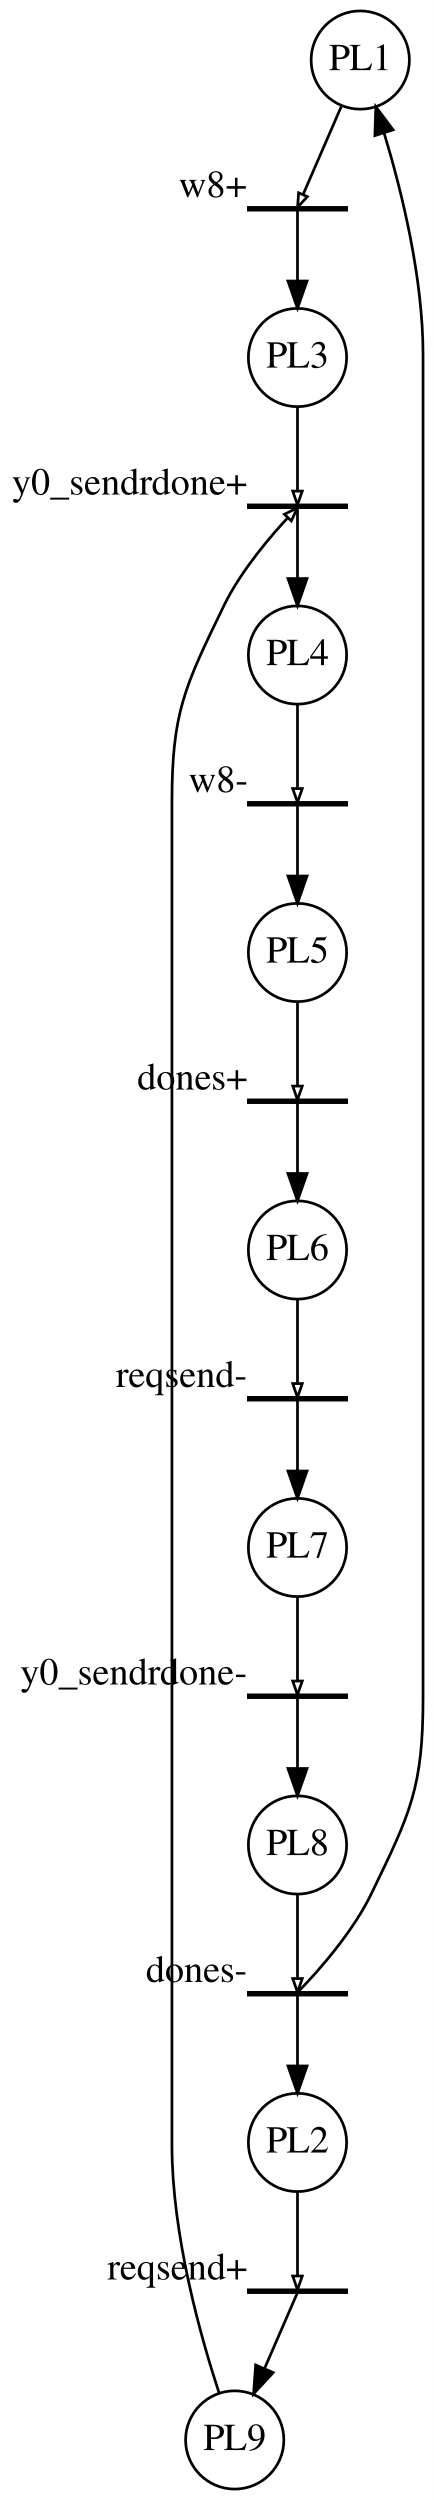
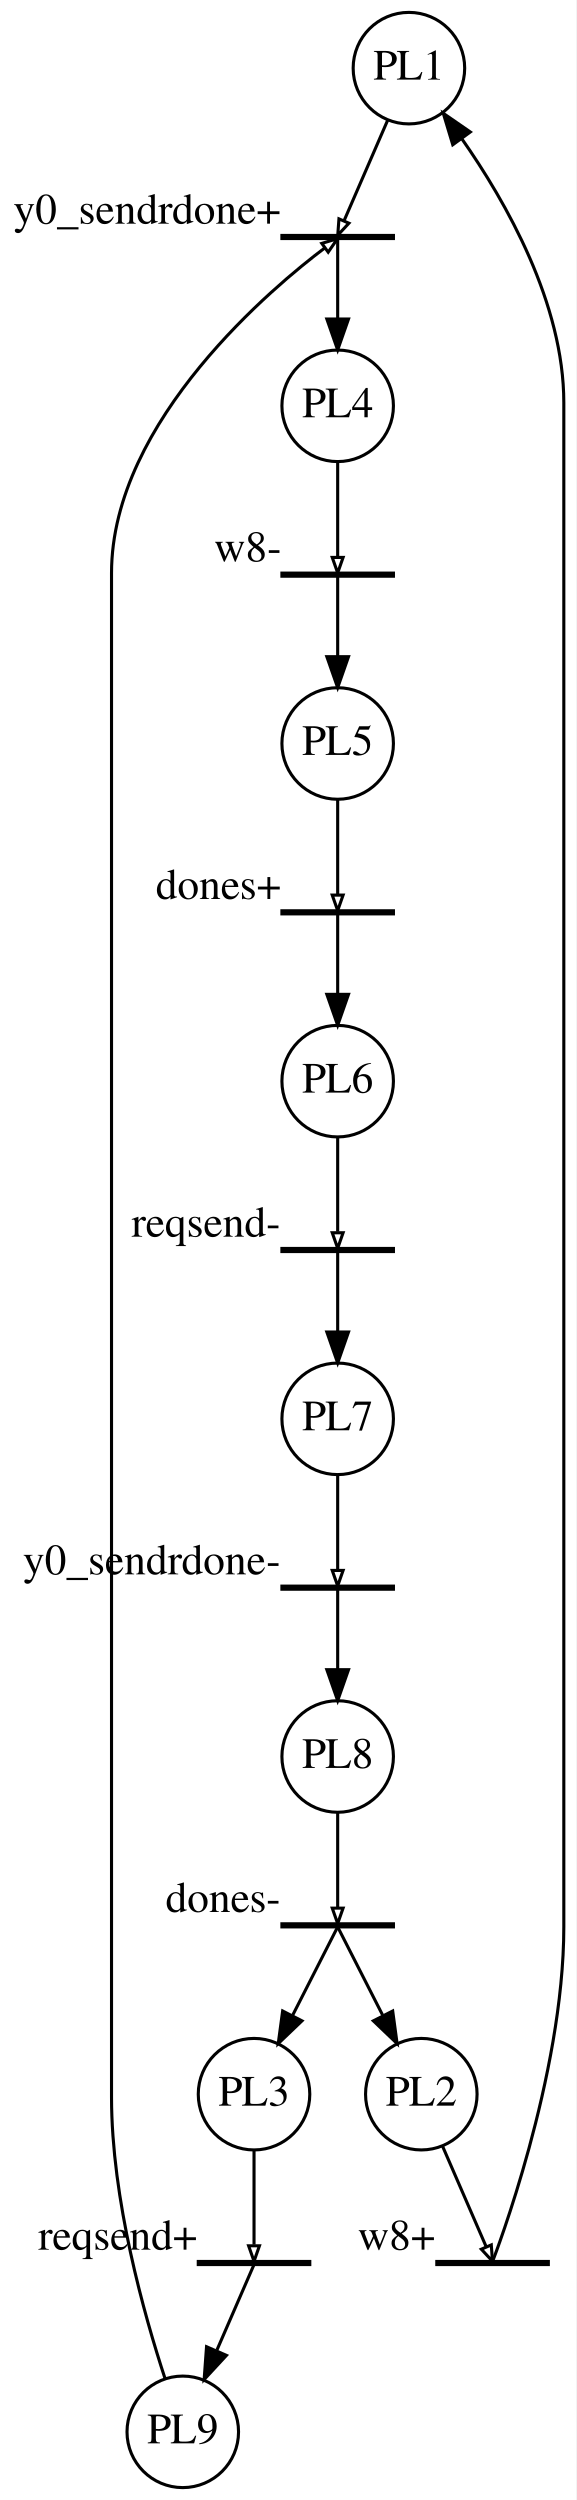
- <svg xmlns="http://www.w3.org/2000/svg" width="159pt" height="916pt" viewBox="0.00 0.00 159.00 916.00">
-   <g id="graph0" class="graph" transform="scale(1 1) rotate(0) translate(4 912)">
-     <polygon fill="white" stroke="none" points="-4,4 -4,-912 155,-912 155,4 -4,4" />
+ <svg xmlns="http://www.w3.org/2000/svg" width="186pt" height="807pt" viewBox="0.00 0.00 186.00 807.00">
+   <g id="graph0" class="graph" transform="scale(1 1) rotate(0) translate(4 803)">
+     <polygon fill="white" stroke="none" points="-4,4 -4,-803 182,-803 182,4 -4,4" />
    <g id="node1" class="node">
-       <ellipse fill="none" stroke="black" cx="128" cy="-890" rx="18" ry="18" />
-       <text text-anchor="middle" x="128" y="-886.3" font-family="Times,serif" font-size="14.00">PL1</text>
+       <ellipse fill="none" stroke="black" cx="128" cy="-781" rx="18" ry="18" />
+       <text text-anchor="middle" x="128" y="-777.3" font-family="Times,serif" font-size="14.00">PL1</text>
    </g>
    <g id="node3" class="node">
-       <polygon fill="none" stroke="black" points="123,-836 87,-836 87,-835 123,-835 123,-836" />
-       <text text-anchor="middle" x="74" y="-839.8" font-family="Times,serif" font-size="14.00">w8+</text>
-     </g>
-     <g id="edge1" class="edge">
-       <path fill="none" stroke="black" d="M121.099,-873.098C116.279,-861.992 110.169,-847.912 107.044,-840.71" />
-       <polygon fill="none" stroke="black" points="108.623,-839.952 105.027,-836.062 105.412,-841.346 108.623,-839.952" />
-     </g>
-     <g id="node2" class="node">
-       <ellipse fill="none" stroke="black" cx="105" cy="-781" rx="18" ry="18" />
-       <text text-anchor="middle" x="105" y="-777.3" font-family="Times,serif" font-size="14.00">PL3</text>
-     </g>
-     <g id="node5" class="node">
      <polygon fill="none" stroke="black" points="123,-727 87,-727 87,-726 123,-726 123,-727" />
      <text text-anchor="middle" x="43.5" y="-730.8" font-family="Times,serif" font-size="14.00">y0_sendrdone+</text>
    </g>
-     <g id="edge3" class="edge">
-       <path fill="none" stroke="black" d="M105,-762.939C105,-752.385 105,-739.534 105,-732.412" />
-       <polygon fill="none" stroke="black" points="106.75,-732.059 105,-727.059 103.25,-732.059 106.75,-732.059" />
+     <g id="edge1" class="edge">
+       <path fill="none" stroke="black" d="M121.099,-764.098C116.279,-752.992 110.169,-738.912 107.044,-731.71" />
+       <polygon fill="none" stroke="black" points="108.623,-730.952 105.027,-727.062 105.412,-732.346 108.623,-730.952" />
    </g>
-     <g id="edge2" class="edge">
-       <path fill="none" stroke="black" d="M105,-834.848C105,-833.368 105,-821.319 105,-809.1" />
-       <polygon fill="black" stroke="black" points="108.5,-809.025 105,-799.025 101.5,-809.025 108.5,-809.025" />
-     </g>
-     <g id="node4" class="node">
+     <g id="node2" class="node">
      <ellipse fill="none" stroke="black" cx="105" cy="-672" rx="18" ry="18" />
      <text text-anchor="middle" x="105" y="-668.3" font-family="Times,serif" font-size="14.00">PL4</text>
    </g>
-     <g id="node7" class="node">
+     <g id="node5" class="node">
      <polygon fill="none" stroke="black" points="123,-618 87,-618 87,-617 123,-617 123,-618" />
      <text text-anchor="middle" x="76" y="-621.8" font-family="Times,serif" font-size="14.00">w8-</text>
    </g>
-     <g id="edge5" class="edge">
+     <g id="edge3" class="edge">
      <path fill="none" stroke="black" d="M105,-653.939C105,-643.385 105,-630.534 105,-623.412" />
      <polygon fill="none" stroke="black" points="106.75,-623.059 105,-618.059 103.25,-623.059 106.75,-623.059" />
    </g>
-     <g id="edge4" class="edge">
+     <g id="edge2" class="edge">
      <path fill="none" stroke="black" d="M105,-725.848C105,-724.368 105,-712.319 105,-700.1" />
      <polygon fill="black" stroke="black" points="108.5,-700.025 105,-690.025 101.5,-700.025 108.5,-700.025" />
    </g>
-     <g id="node6" class="node">
+     <g id="node4" class="node">
      <ellipse fill="none" stroke="black" cx="105" cy="-563" rx="18" ry="18" />
      <text text-anchor="middle" x="105" y="-559.3" font-family="Times,serif" font-size="14.00">PL5</text>
    </g>
-     <g id="node9" class="node">
+     <g id="node7" class="node">
      <polygon fill="none" stroke="black" points="123,-509 87,-509 87,-508 123,-508 123,-509" />
      <text text-anchor="middle" x="66.5" y="-512.8" font-family="Times,serif" font-size="14.00">dones+</text>
    </g>
-     <g id="edge7" class="edge">
+     <g id="edge5" class="edge">
      <path fill="none" stroke="black" d="M105,-544.939C105,-534.385 105,-521.534 105,-514.412" />
      <polygon fill="none" stroke="black" points="106.75,-514.059 105,-509.059 103.25,-514.059 106.75,-514.059" />
    </g>
-     <g id="edge6" class="edge">
+     <g id="edge4" class="edge">
      <path fill="none" stroke="black" d="M105,-616.848C105,-615.368 105,-603.319 105,-591.1" />
      <polygon fill="black" stroke="black" points="108.5,-591.025 105,-581.025 101.5,-591.025 108.5,-591.025" />
    </g>
-     <g id="node8" class="node">
+     <g id="node6" class="node">
      <ellipse fill="none" stroke="black" cx="105" cy="-454" rx="18" ry="18" />
      <text text-anchor="middle" x="105" y="-450.3" font-family="Times,serif" font-size="14.00">PL6</text>
    </g>
-     <g id="node11" class="node">
+     <g id="node9" class="node">
      <polygon fill="none" stroke="black" points="123,-400 87,-400 87,-399 123,-399 123,-400" />
      <text text-anchor="middle" x="62.5" y="-403.8" font-family="Times,serif" font-size="14.00">reqsend-</text>
    </g>
-     <g id="edge9" class="edge">
+     <g id="edge7" class="edge">
      <path fill="none" stroke="black" d="M105,-435.939C105,-425.385 105,-412.534 105,-405.412" />
      <polygon fill="none" stroke="black" points="106.75,-405.059 105,-400.059 103.25,-405.059 106.75,-405.059" />
    </g>
-     <g id="edge8" class="edge">
+     <g id="edge6" class="edge">
      <path fill="none" stroke="black" d="M105,-507.848C105,-506.368 105,-494.319 105,-482.1" />
      <polygon fill="black" stroke="black" points="108.5,-482.025 105,-472.025 101.5,-482.025 108.5,-482.025" />
    </g>
-     <g id="node10" class="node">
+     <g id="node8" class="node">
      <ellipse fill="none" stroke="black" cx="105" cy="-345" rx="18" ry="18" />
      <text text-anchor="middle" x="105" y="-341.3" font-family="Times,serif" font-size="14.00">PL7</text>
    </g>
-     <g id="node13" class="node">
+     <g id="node11" class="node">
      <polygon fill="none" stroke="black" points="123,-291 87,-291 87,-290 123,-290 123,-291" />
      <text text-anchor="middle" x="45" y="-294.8" font-family="Times,serif" font-size="14.00">y0_sendrdone-</text>
    </g>
-     <g id="edge11" class="edge">
+     <g id="edge9" class="edge">
      <path fill="none" stroke="black" d="M105,-326.939C105,-316.385 105,-303.534 105,-296.412" />
      <polygon fill="none" stroke="black" points="106.75,-296.059 105,-291.059 103.25,-296.059 106.75,-296.059" />
    </g>
-     <g id="edge10" class="edge">
+     <g id="edge8" class="edge">
      <path fill="none" stroke="black" d="M105,-398.848C105,-397.368 105,-385.319 105,-373.1" />
      <polygon fill="black" stroke="black" points="108.5,-373.025 105,-363.025 101.5,-373.025 108.5,-373.025" />
    </g>
-     <g id="node12" class="node">
+     <g id="node10" class="node">
      <ellipse fill="none" stroke="black" cx="105" cy="-236" rx="18" ry="18" />
      <text text-anchor="middle" x="105" y="-232.3" font-family="Times,serif" font-size="14.00">PL8</text>
    </g>
-     <g id="node14" class="node">
+     <g id="node13" class="node">
      <polygon fill="none" stroke="black" points="123,-182 87,-182 87,-181 123,-181 123,-182" />
      <text text-anchor="middle" x="68" y="-185.8" font-family="Times,serif" font-size="14.00">dones-</text>
    </g>
-     <g id="edge13" class="edge">
+     <g id="edge11" class="edge">
      <path fill="none" stroke="black" d="M105,-217.939C105,-207.385 105,-194.534 105,-187.412" />
      <polygon fill="none" stroke="black" points="106.75,-187.059 105,-182.059 103.25,-187.059 106.75,-187.059" />
    </g>
-     <g id="edge12" class="edge">
+     <g id="edge10" class="edge">
      <path fill="none" stroke="black" d="M105,-289.848C105,-288.368 105,-276.319 105,-264.1" />
      <polygon fill="black" stroke="black" points="108.5,-264.025 105,-254.025 101.5,-264.025 108.5,-264.025" />
    </g>
-     <g id="edge14" class="edge">
-       <path fill="none" stroke="black" d="M105.053,-182.052C106.134,-183.125 123.559,-200.56 132,-218 146.418,-247.79 151,-256.905 151,-290 151,-782 151,-782 151,-782 151,-810.249 143.243,-841.774 136.738,-863.244" />
-       <polygon fill="black" stroke="black" points="133.358,-862.327 133.685,-872.917 140.033,-864.434 133.358,-862.327" />
+     <g id="node12" class="node">
+       <ellipse fill="none" stroke="black" cx="78" cy="-127" rx="18" ry="18" />
+       <text text-anchor="middle" x="78" y="-123.3" font-family="Times,serif" font-size="14.00">PL3</text>
    </g>
    <g id="node15" class="node">
-       <ellipse fill="none" stroke="black" cx="105" cy="-127" rx="18" ry="18" />
-       <text text-anchor="middle" x="105" y="-123.3" font-family="Times,serif" font-size="14.00">PL2</text>
+       <polygon fill="none" stroke="black" points="96,-73 60,-73 60,-72 96,-72 96,-73" />
+       <text text-anchor="middle" x="34" y="-76.8" font-family="Times,serif" font-size="14.00">reqsend+</text>
+     </g>
+     <g id="edge13" class="edge">
+       <path fill="none" stroke="black" d="M78,-108.939C78,-98.385 78,-85.534 78,-78.412" />
+       <polygon fill="none" stroke="black" points="79.75,-78.059 78,-73.059 76.25,-78.059 79.75,-78.059" />
+     </g>
+     <g id="edge12" class="edge">
+       <path fill="none" stroke="black" d="M104.923,-180.848C104.116,-179.265 97.15,-165.591 90.506,-152.55" />
+       <polygon fill="black" stroke="black" points="93.477,-150.669 85.819,-143.348 87.239,-153.847 93.477,-150.669" />
+     </g>
+     <g id="node16" class="node">
+       <ellipse fill="none" stroke="black" cx="132" cy="-127" rx="18" ry="18" />
+       <text text-anchor="middle" x="132" y="-123.3" font-family="Times,serif" font-size="14.00">PL2</text>
+     </g>
+     <g id="edge16" class="edge">
+       <path fill="none" stroke="black" d="M105.077,-180.848C105.884,-179.265 112.85,-165.591 119.494,-152.55" />
+       <polygon fill="black" stroke="black" points="122.761,-153.847 124.181,-143.348 116.523,-150.669 122.761,-153.847" />
+     </g>
+     <g id="node14" class="node">
+       <ellipse fill="none" stroke="black" cx="55" cy="-18" rx="18" ry="18" />
+       <text text-anchor="middle" x="55" y="-14.3" font-family="Times,serif" font-size="14.00">PL9</text>
    </g>
    <g id="edge15" class="edge">
-       <path fill="none" stroke="black" d="M105,-180.848C105,-179.368 105,-167.319 105,-155.1" />
-       <polygon fill="black" stroke="black" points="108.5,-155.025 105,-145.025 101.5,-155.025 108.5,-155.025" />
+       <path fill="none" stroke="black" d="M49.315,-35.083C42.504,-55.82 32,-93.129 32,-126 32,-618 32,-618 32,-618 32,-667.457 85.195,-711.177 100.766,-722.915" />
+       <polygon fill="none" stroke="black" points="99.876,-724.432 104.947,-725.963 101.938,-721.604 99.876,-724.432" />
+     </g>
+     <g id="edge14" class="edge">
+       <path fill="none" stroke="black" d="M77.934,-71.848C77.262,-70.3 71.571,-57.185 66.026,-44.408" />
+       <polygon fill="black" stroke="black" points="69.093,-42.682 61.901,-34.902 62.671,-45.469 69.093,-42.682" />
    </g>
    <g id="node17" class="node">
-       <polygon fill="none" stroke="black" points="123,-73 87,-73 87,-72 123,-72 123,-73" />
-       <text text-anchor="middle" x="61" y="-76.8" font-family="Times,serif" font-size="14.00">reqsend+</text>
+       <polygon fill="none" stroke="black" points="173,-73 137,-73 137,-72 173,-72 173,-73" />
+       <text text-anchor="middle" x="124" y="-76.8" font-family="Times,serif" font-size="14.00">w8+</text>
    </g>
-     <g id="edge16" class="edge">
-       <path fill="none" stroke="black" d="M105,-108.939C105,-98.385 105,-85.534 105,-78.412" />
-       <polygon fill="none" stroke="black" points="106.75,-78.059 105,-73.059 103.25,-78.059 106.75,-78.059" />
-     </g>
-     <g id="node16" class="node">
-       <ellipse fill="none" stroke="black" cx="82" cy="-18" rx="18" ry="18" />
-       <text text-anchor="middle" x="82" y="-14.3" font-family="Times,serif" font-size="14.00">PL9</text>
+     <g id="edge17" class="edge">
+       <path fill="none" stroke="black" d="M138.901,-110.098C143.721,-98.992 149.831,-84.912 152.956,-77.71" />
+       <polygon fill="none" stroke="black" points="154.588,-78.346 154.973,-73.062 151.377,-76.952 154.588,-78.346" />
    </g>
    <g id="edge18" class="edge">
-       <path fill="none" stroke="black" d="M76.315,-35.083C69.504,-55.82 59,-93.129 59,-126 59,-618 59,-618 59,-618 59,-651.095 63.582,-660.21 78,-690 84.331,-703.08 95.715,-716.157 101.468,-722.331" />
-       <polygon fill="none" stroke="black" points="100.22,-723.558 104.947,-725.948 102.742,-721.131 100.22,-723.558" />
-     </g>
-     <g id="edge17" class="edge">
-       <path fill="none" stroke="black" d="M104.934,-71.848C104.262,-70.3 98.571,-57.185 93.026,-44.408" />
-       <polygon fill="black" stroke="black" points="96.093,-42.682 88.901,-34.902 89.671,-45.469 96.093,-42.682" />
+       <path fill="none" stroke="black" d="M155.017,-73.043C155.713,-74.839 178,-132.69 178,-181 178,-673 178,-673 178,-673 178,-704.936 159.493,-737.618 144.997,-758.318" />
+       <polygon fill="black" stroke="black" points="142.156,-756.274 139.097,-766.418 147.814,-760.396 142.156,-756.274" />
    </g>
  </g>
</svg>
